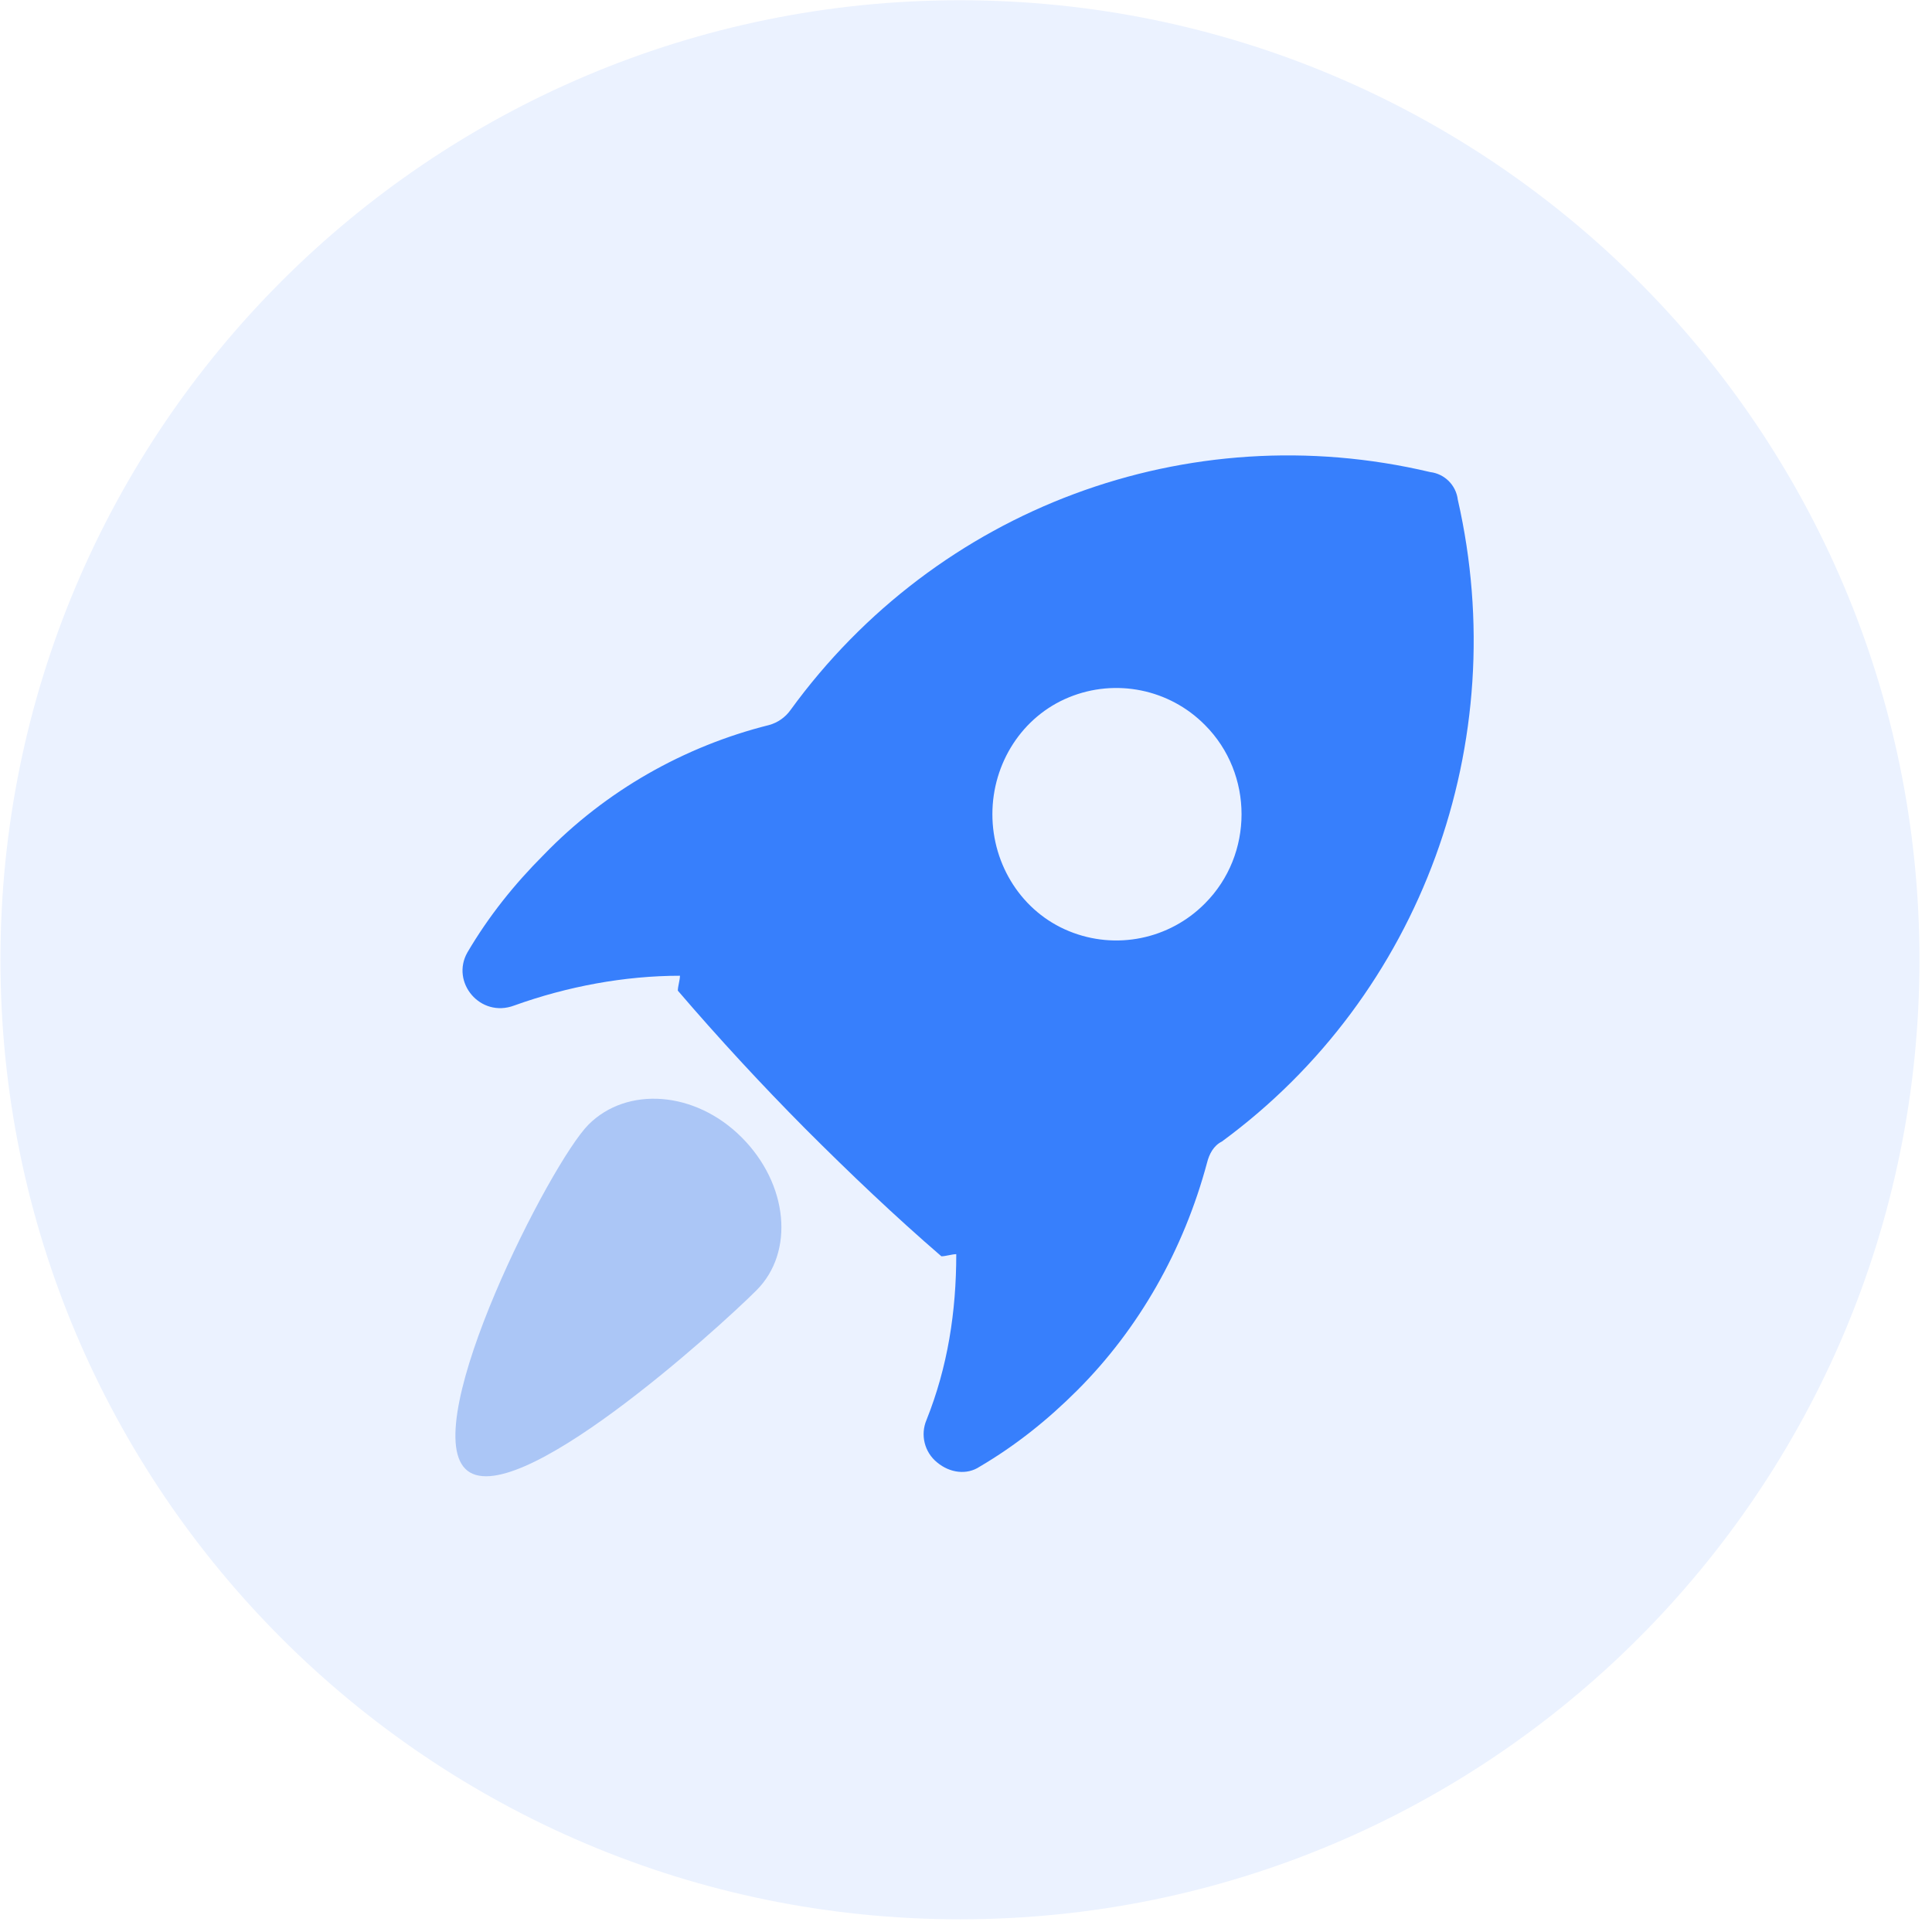
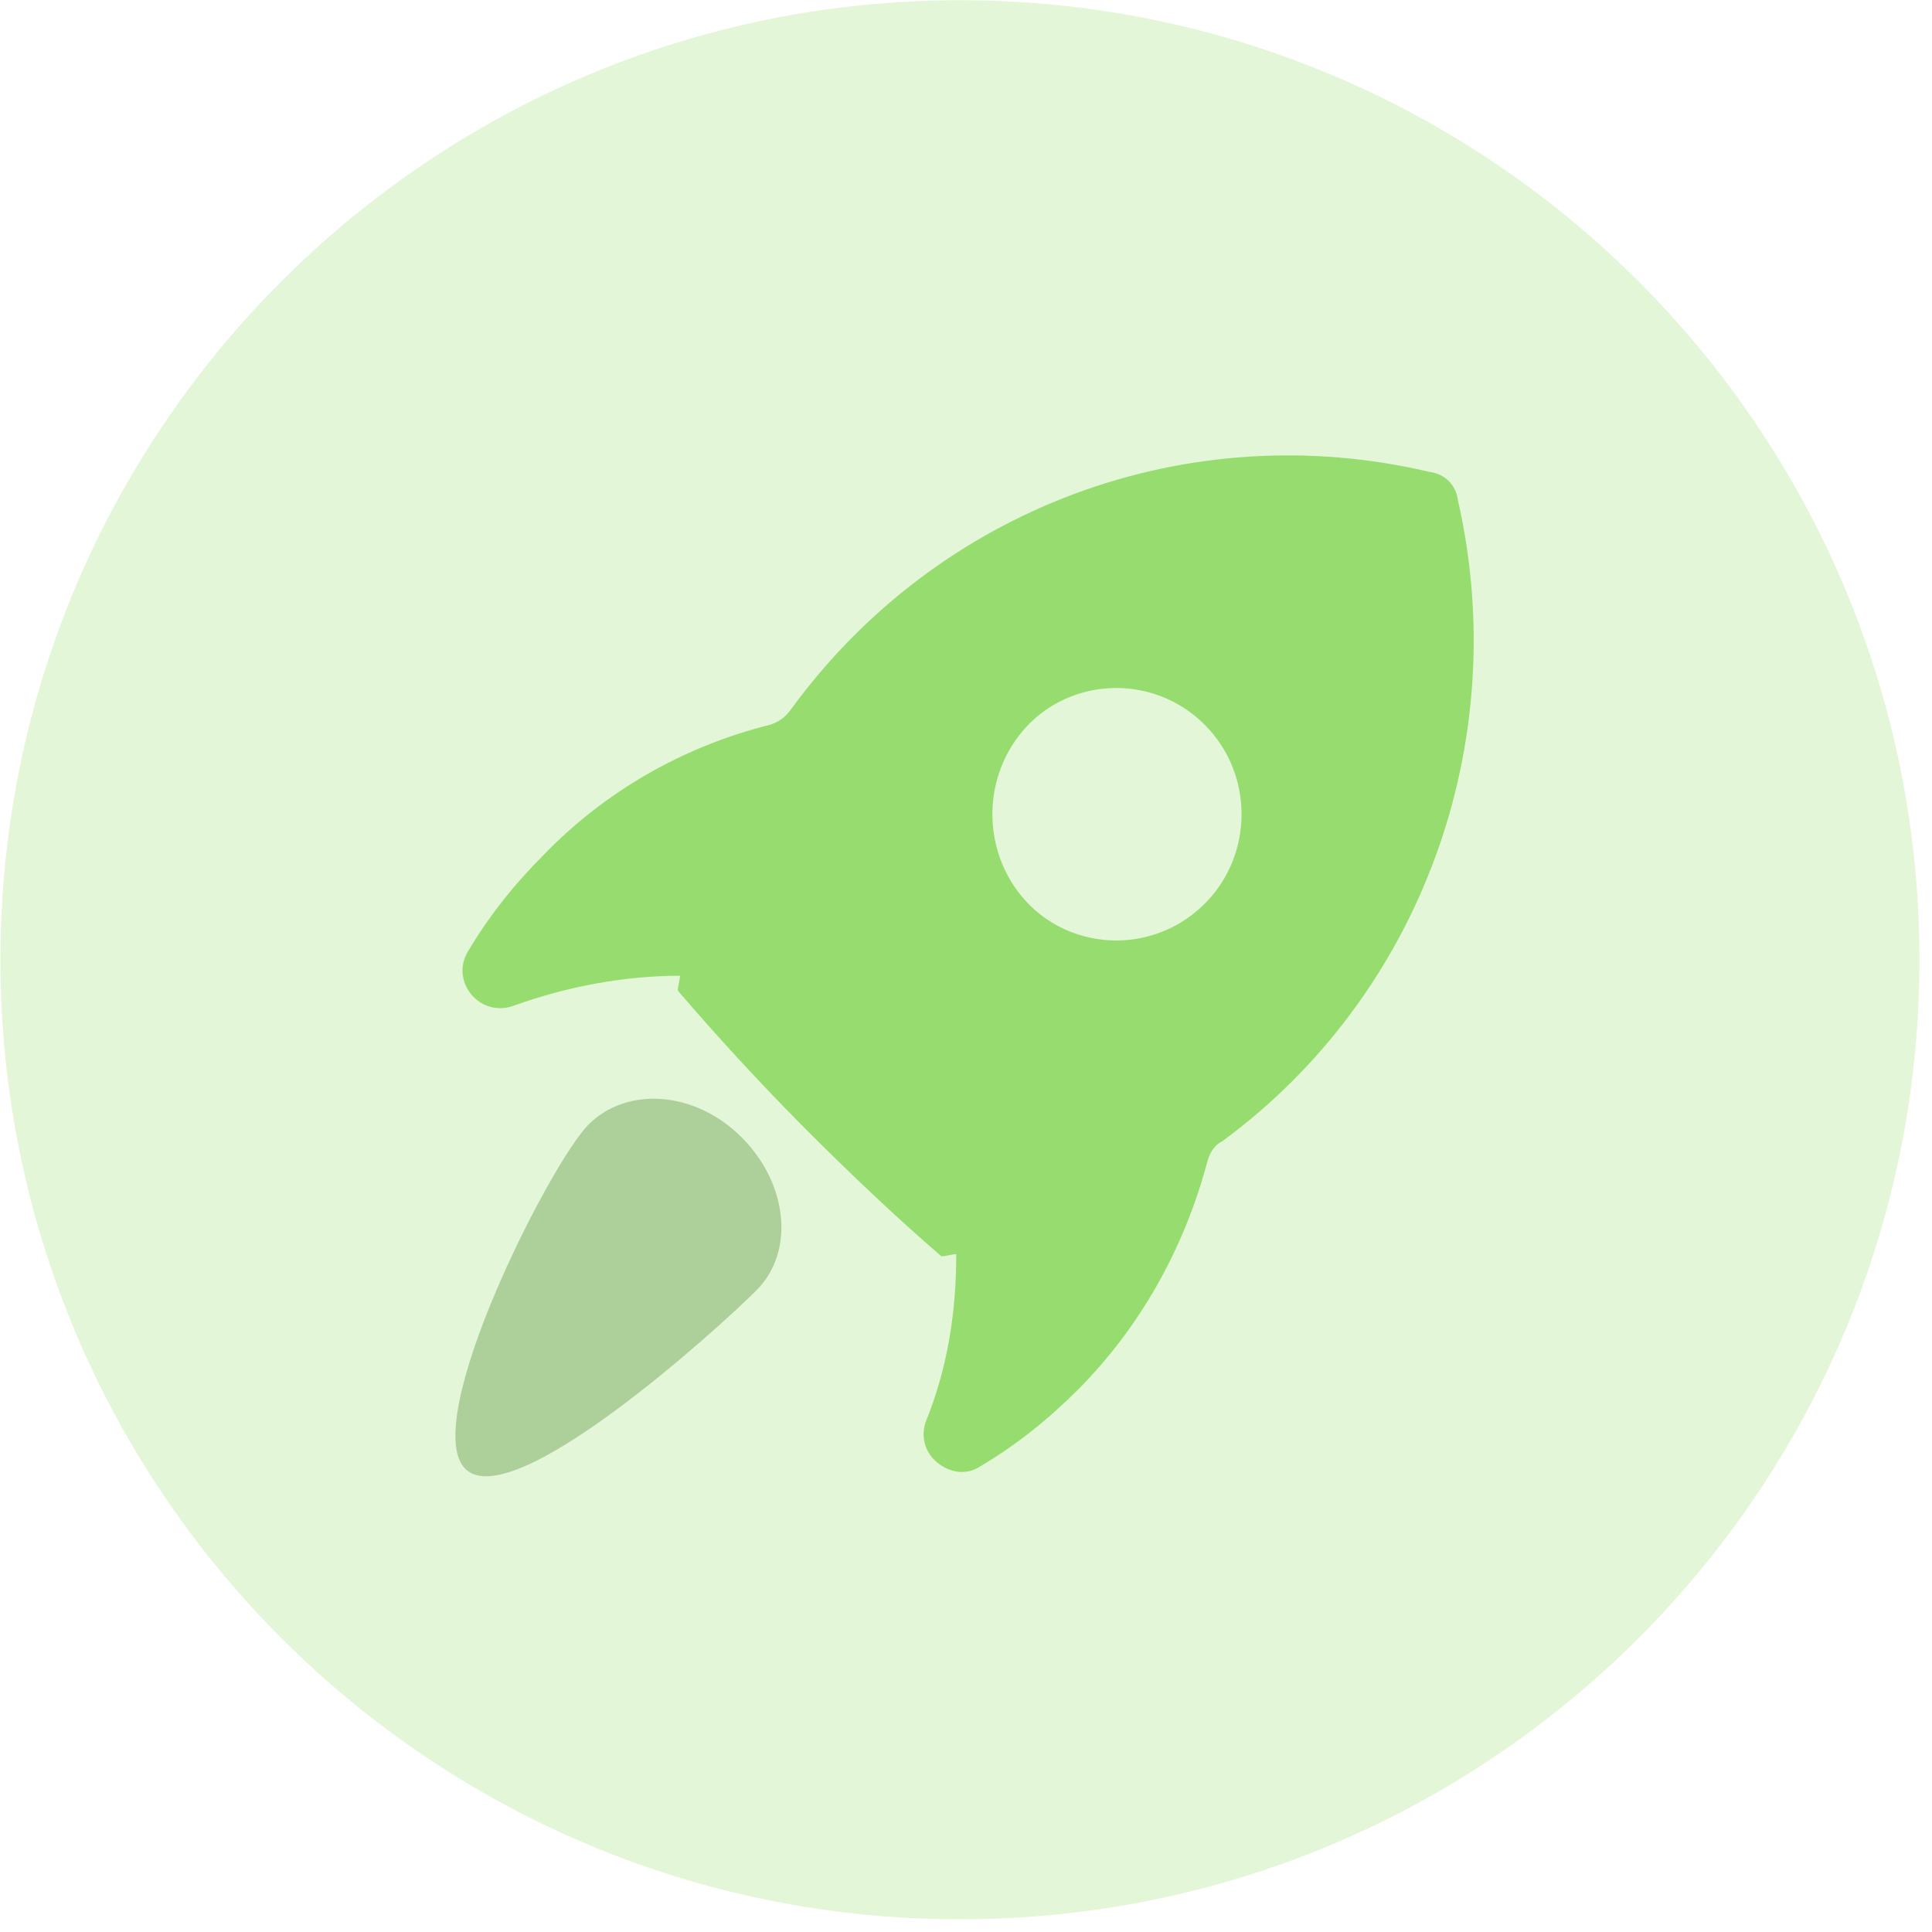
<svg xmlns="http://www.w3.org/2000/svg" t="1669111659953" class="icon" viewBox="0 0 1024 1024" version="1.1" p-id="10582" width="200" height="200">
-   <path d="M0.234 508.679C0.234 789.563 227.913 1017.271 508.782 1017.271c280.869 0 508.577-227.694 508.577-508.577 0-280.869-227.694-508.562-508.577-508.562C227.928 0.117 0.234 227.811 0.234 508.679z" fill="#EBF2FF" p-id="10583" />
-   <path d="M772.667 264.85a16.75 16.75 0 0 0-14.643-14.643c-128.41-30.413-261.325 19.149-339.061 126.157a20.656 20.656 0 0 1-11.264 7.899c-45.056 11.264-86.733 34.904-119.398 68.696-15.77 15.77-29.286 32.666-40.55 51.814-9.011 15.784 6.758 34.933 24.781 28.175 28.16-10.138 58.573-15.784 87.859-15.784 0 2.253-1.126 5.647-1.126 7.899a1368.327 1368.327 0 0 0 67.584 73.216c23.654 23.654 47.309 46.182 72.104 67.584 2.253 0 5.632-1.126 7.885-1.126 0 30.413-4.506 59.685-15.77 87.859a19.266 19.266 0 0 0 5.632 22.528c6.758 5.632 15.77 6.758 22.528 2.253 19.149-11.264 36.045-24.781 51.814-40.55 32.666-32.666 56.32-74.342 68.71-120.539 1.126-4.491 3.365-8.997 7.885-11.264 105.882-77.707 154.331-211.763 125.03-340.173z m-134.042 214.016a66.077 66.077 0 0 1-72.09 14.643c-24.781-10.138-40.55-34.918-40.55-61.952 0-27.034 15.77-51.814 40.55-61.952a66.077 66.077 0 0 1 72.09 14.643c25.893 25.907 25.893 68.71 0 94.618z" fill="#377FFC" p-id="10584" />
-   <path d="M311.954 596.027c-20.275 20.275-90.112 157.696-65.331 182.477 24.781 24.781 134.042-74.342 154.331-94.618 20.261-20.275 16.881-56.32-7.899-81.101-24.781-24.781-60.826-27.034-81.101-6.758z" fill="#ABC6F6" p-id="10585" />
+   <path d="M0.234 508.679C0.234 789.563 227.913 1017.271 508.782 1017.271c280.869 0 508.577-227.694 508.577-508.577 0-280.869-227.694-508.562-508.577-508.562C227.928 0.117 0.234 227.811 0.234 508.679z" fill="#e3f6d8" p-id="10583" />
+   <path d="M772.667 264.85a16.75 16.75 0 0 0-14.643-14.643c-128.41-30.413-261.325 19.149-339.061 126.157a20.656 20.656 0 0 1-11.264 7.899c-45.056 11.264-86.733 34.904-119.398 68.696-15.77 15.77-29.286 32.666-40.55 51.814-9.011 15.784 6.758 34.933 24.781 28.175 28.16-10.138 58.573-15.784 87.859-15.784 0 2.253-1.126 5.647-1.126 7.899a1368.327 1368.327 0 0 0 67.584 73.216c23.654 23.654 47.309 46.182 72.104 67.584 2.253 0 5.632-1.126 7.885-1.126 0 30.413-4.506 59.685-15.77 87.859a19.266 19.266 0 0 0 5.632 22.528c6.758 5.632 15.77 6.758 22.528 2.253 19.149-11.264 36.045-24.781 51.814-40.55 32.666-32.666 56.32-74.342 68.71-120.539 1.126-4.491 3.365-8.997 7.885-11.264 105.882-77.707 154.331-211.763 125.03-340.173z m-134.042 214.016a66.077 66.077 0 0 1-72.09 14.643c-24.781-10.138-40.55-34.918-40.55-61.952 0-27.034 15.77-51.814 40.55-61.952a66.077 66.077 0 0 1 72.09 14.643c25.893 25.907 25.893 68.71 0 94.618z" fill="#96dc6e" p-id="10584" />
+   <path d="M311.954 596.027c-20.275 20.275-90.112 157.696-65.331 182.477 24.781 24.781 134.042-74.342 154.331-94.618 20.261-20.275 16.881-56.32-7.899-81.101-24.781-24.781-60.826-27.034-81.101-6.758z" fill="#adcf99" p-id="10585" />
</svg>
